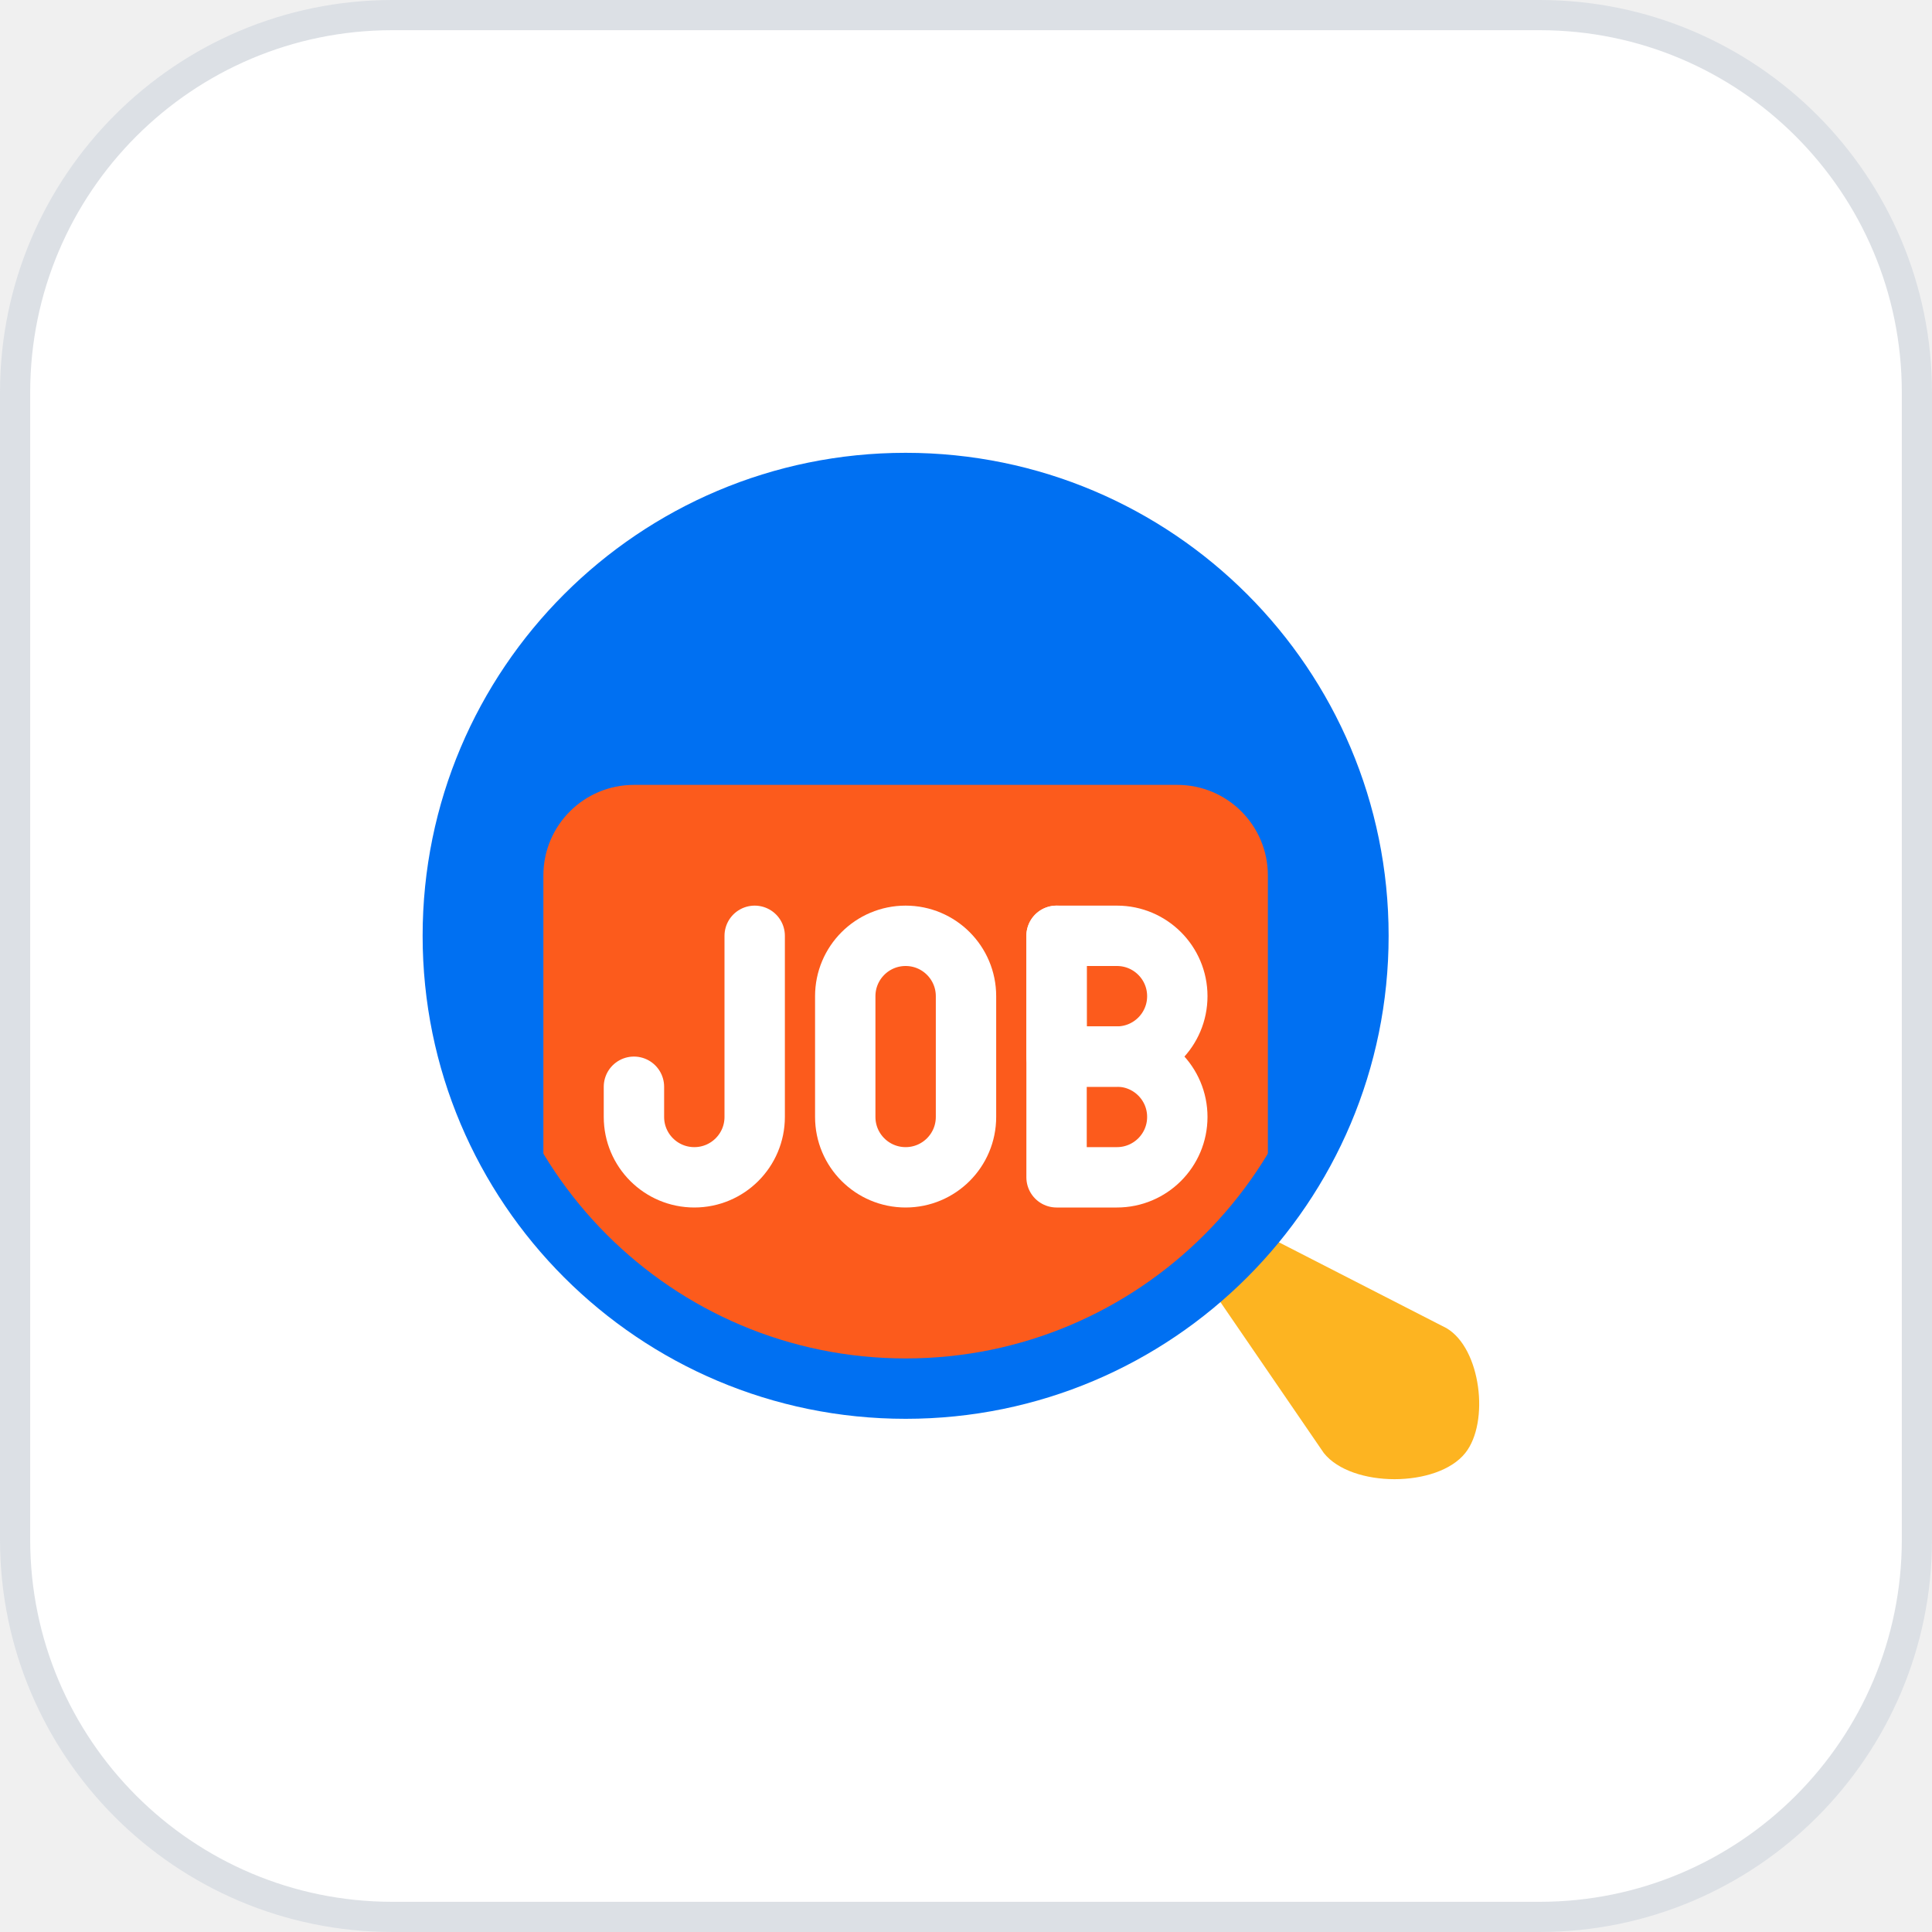
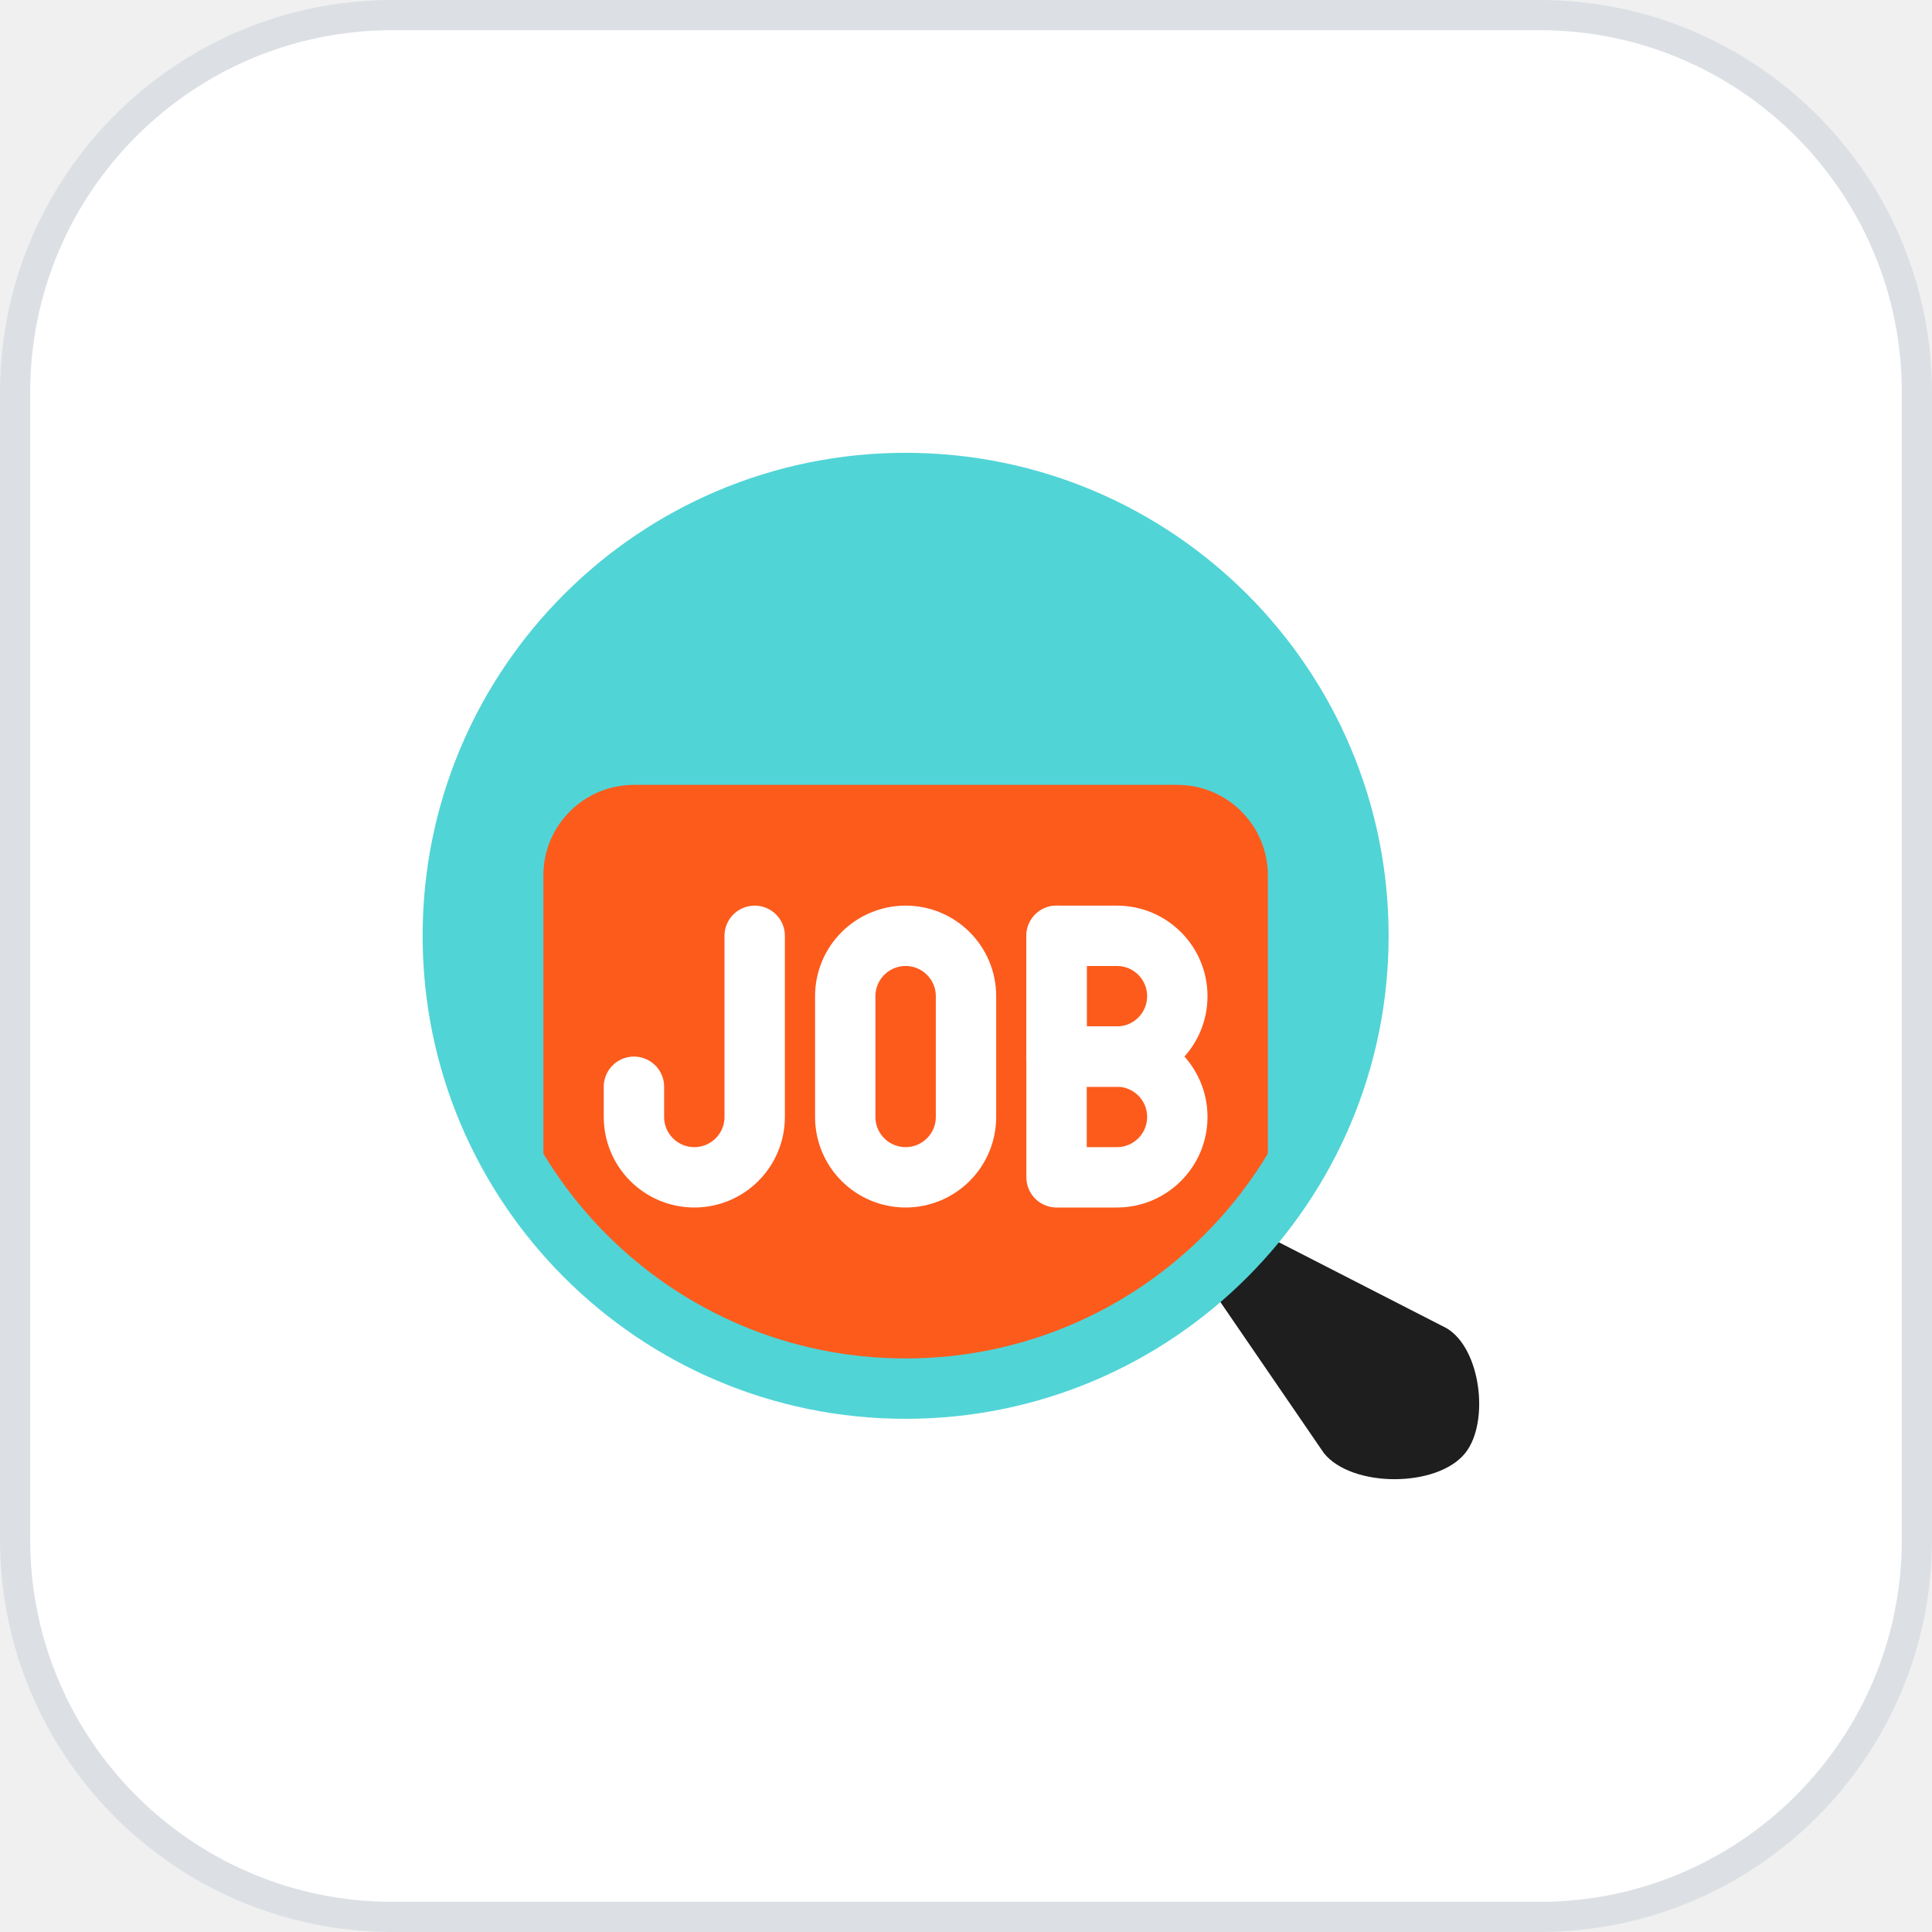
<svg xmlns="http://www.w3.org/2000/svg" width="64" height="64" viewBox="0 0 64 64" fill="none">
  <rect x="0.5" y="0.5" width="63" height="63" rx="12.5" fill="white" />
  <rect x="0.5" y="0.5" width="63" height="63" rx="12.5" stroke="#DCE0E5" />
-   <path d="M40.116 40L47.917 43.997C49.061 44.669 49.349 47.118 48.539 48.133C47.617 49.289 44.774 49.289 43.853 48.133L39 41.049L40.116 40Z" fill="#FDB421" />
-   <path fill-rule="evenodd" clip-rule="evenodd" d="M14 31C14 22.163 21.163 15 30 15C38.837 15 46 22.163 46 31C46 39.837 38.837 47 30 47C21.163 47 14 39.837 14 31Z" fill="#0070F2" />
+   <path d="M40.116 40L47.917 43.997C49.061 44.669 49.349 47.118 48.539 48.133C47.617 49.289 44.774 49.289 43.853 48.133L39 41.049L40.116 40Z" fill="#1e1e1e" />
+   <path fill-rule="evenodd" clip-rule="evenodd" d="M14 31C14 22.163 21.163 15 30 15C38.837 15 46 22.163 46 31C46 39.837 38.837 47 30 47C21.163 47 14 39.837 14 31Z" fill="#51D4D6" />
  <mask id="mask0_4012_2091" style="mask-type:alpha" maskUnits="userSpaceOnUse" x="16" y="17" width="28" height="28">
-     <path fill-rule="evenodd" clip-rule="evenodd" d="M16 31C16 23.268 22.268 17 30 17C37.732 17 44 23.268 44 31C44 38.732 37.732 45 30 45C22.268 45 16 38.732 16 31Z" fill="#0070F2" />
+     <path fill-rule="evenodd" clip-rule="evenodd" d="M16 31C16 23.268 22.268 17 30 17C37.732 17 44 23.268 44 31C44 38.732 37.732 45 30 45C22.268 45 16 38.732 16 31Z" fill="#51D4D6" />
  </mask>
  <g mask="url(#mask0_4012_2091)">
    <rect x="18" y="26" width="24" height="25" rx="3" fill="#FC5B1C" />
  </g>
  <path d="M25 31V37C25 38.105 24.105 39 23 39C21.895 39 21 38.105 21 37L21 36" stroke="white" stroke-width="2" stroke-linecap="round" stroke-linejoin="round" />
  <path d="M32 33V37C32 38.105 31.105 39 30 39C28.895 39 28 38.105 28 37V33C28 31.895 28.895 31 30 31C31.105 31 32 31.895 32 33Z" stroke="white" stroke-width="2" stroke-linecap="round" stroke-linejoin="round" />
  <path d="M35 35V39H37C38.105 39 39 38.105 39 37C39 35.895 38.105 35 37 35H35ZM35 35V31" stroke="white" stroke-width="2" stroke-linecap="round" stroke-linejoin="round" />
  <path d="M35 35H37C38.105 35 39 34.105 39 33C39 31.895 38.105 31 37 31H35V35Z" stroke="white" stroke-width="2" stroke-linecap="round" stroke-linejoin="round" />
</svg>
